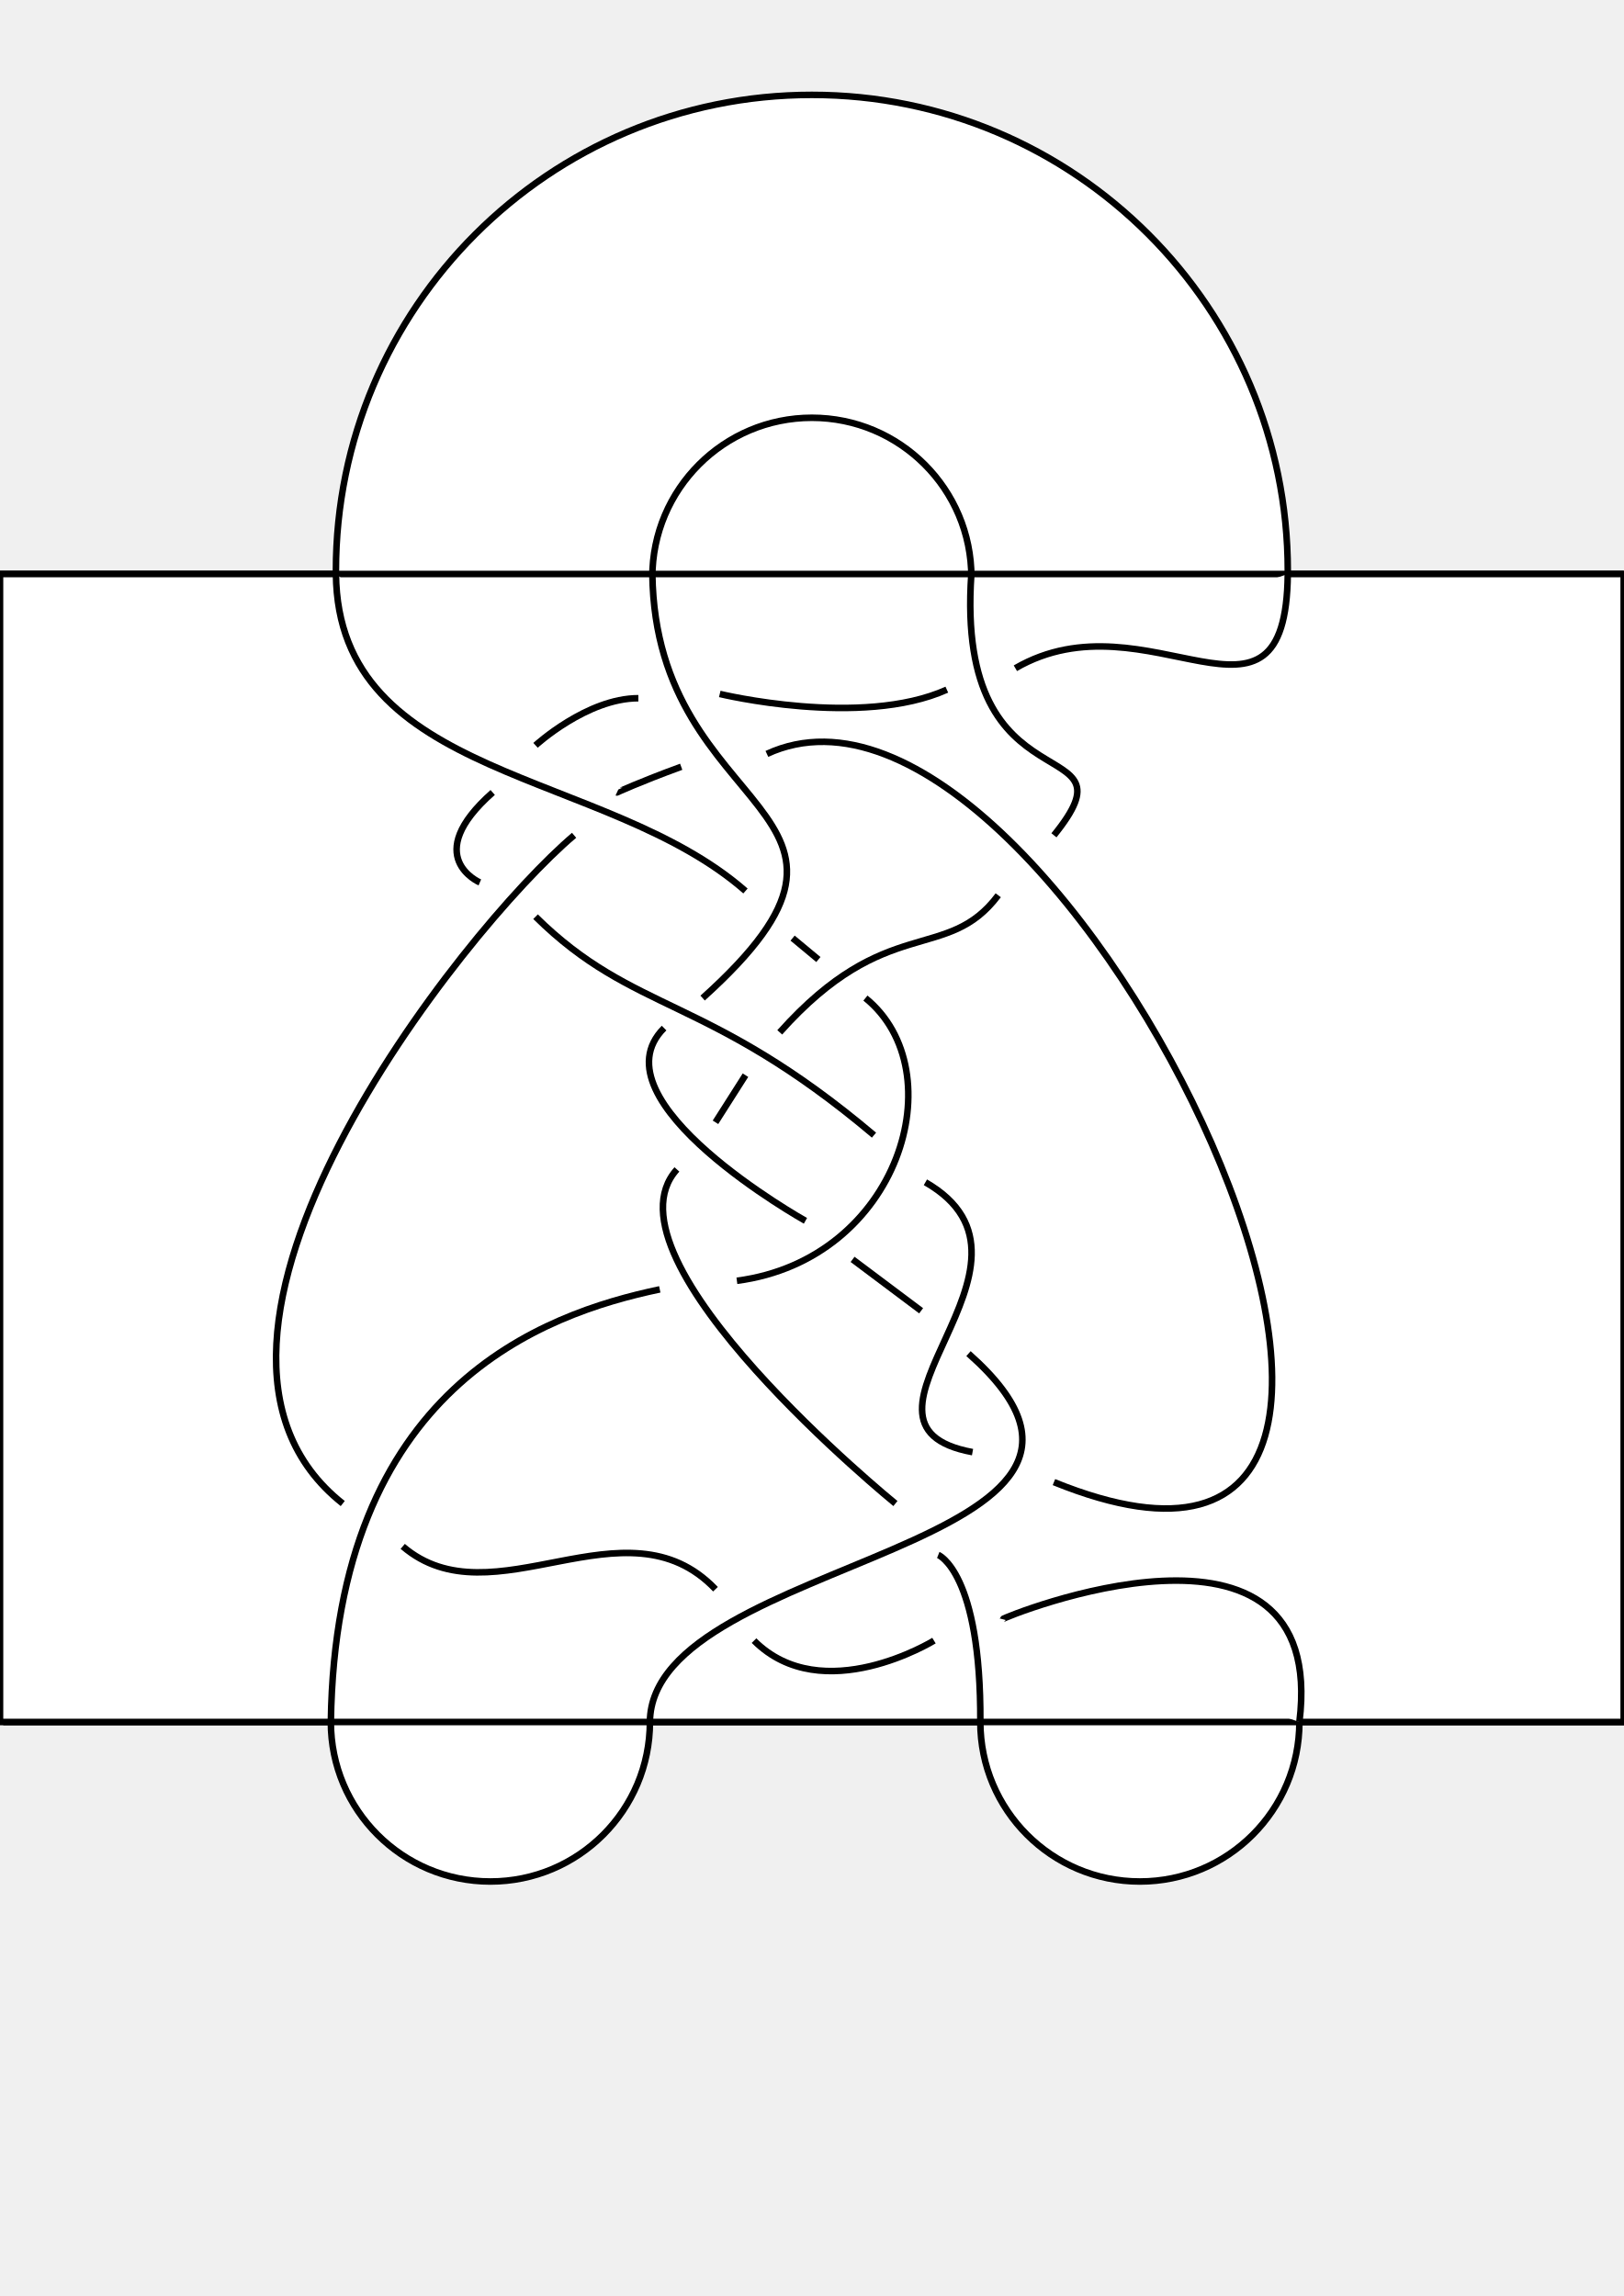
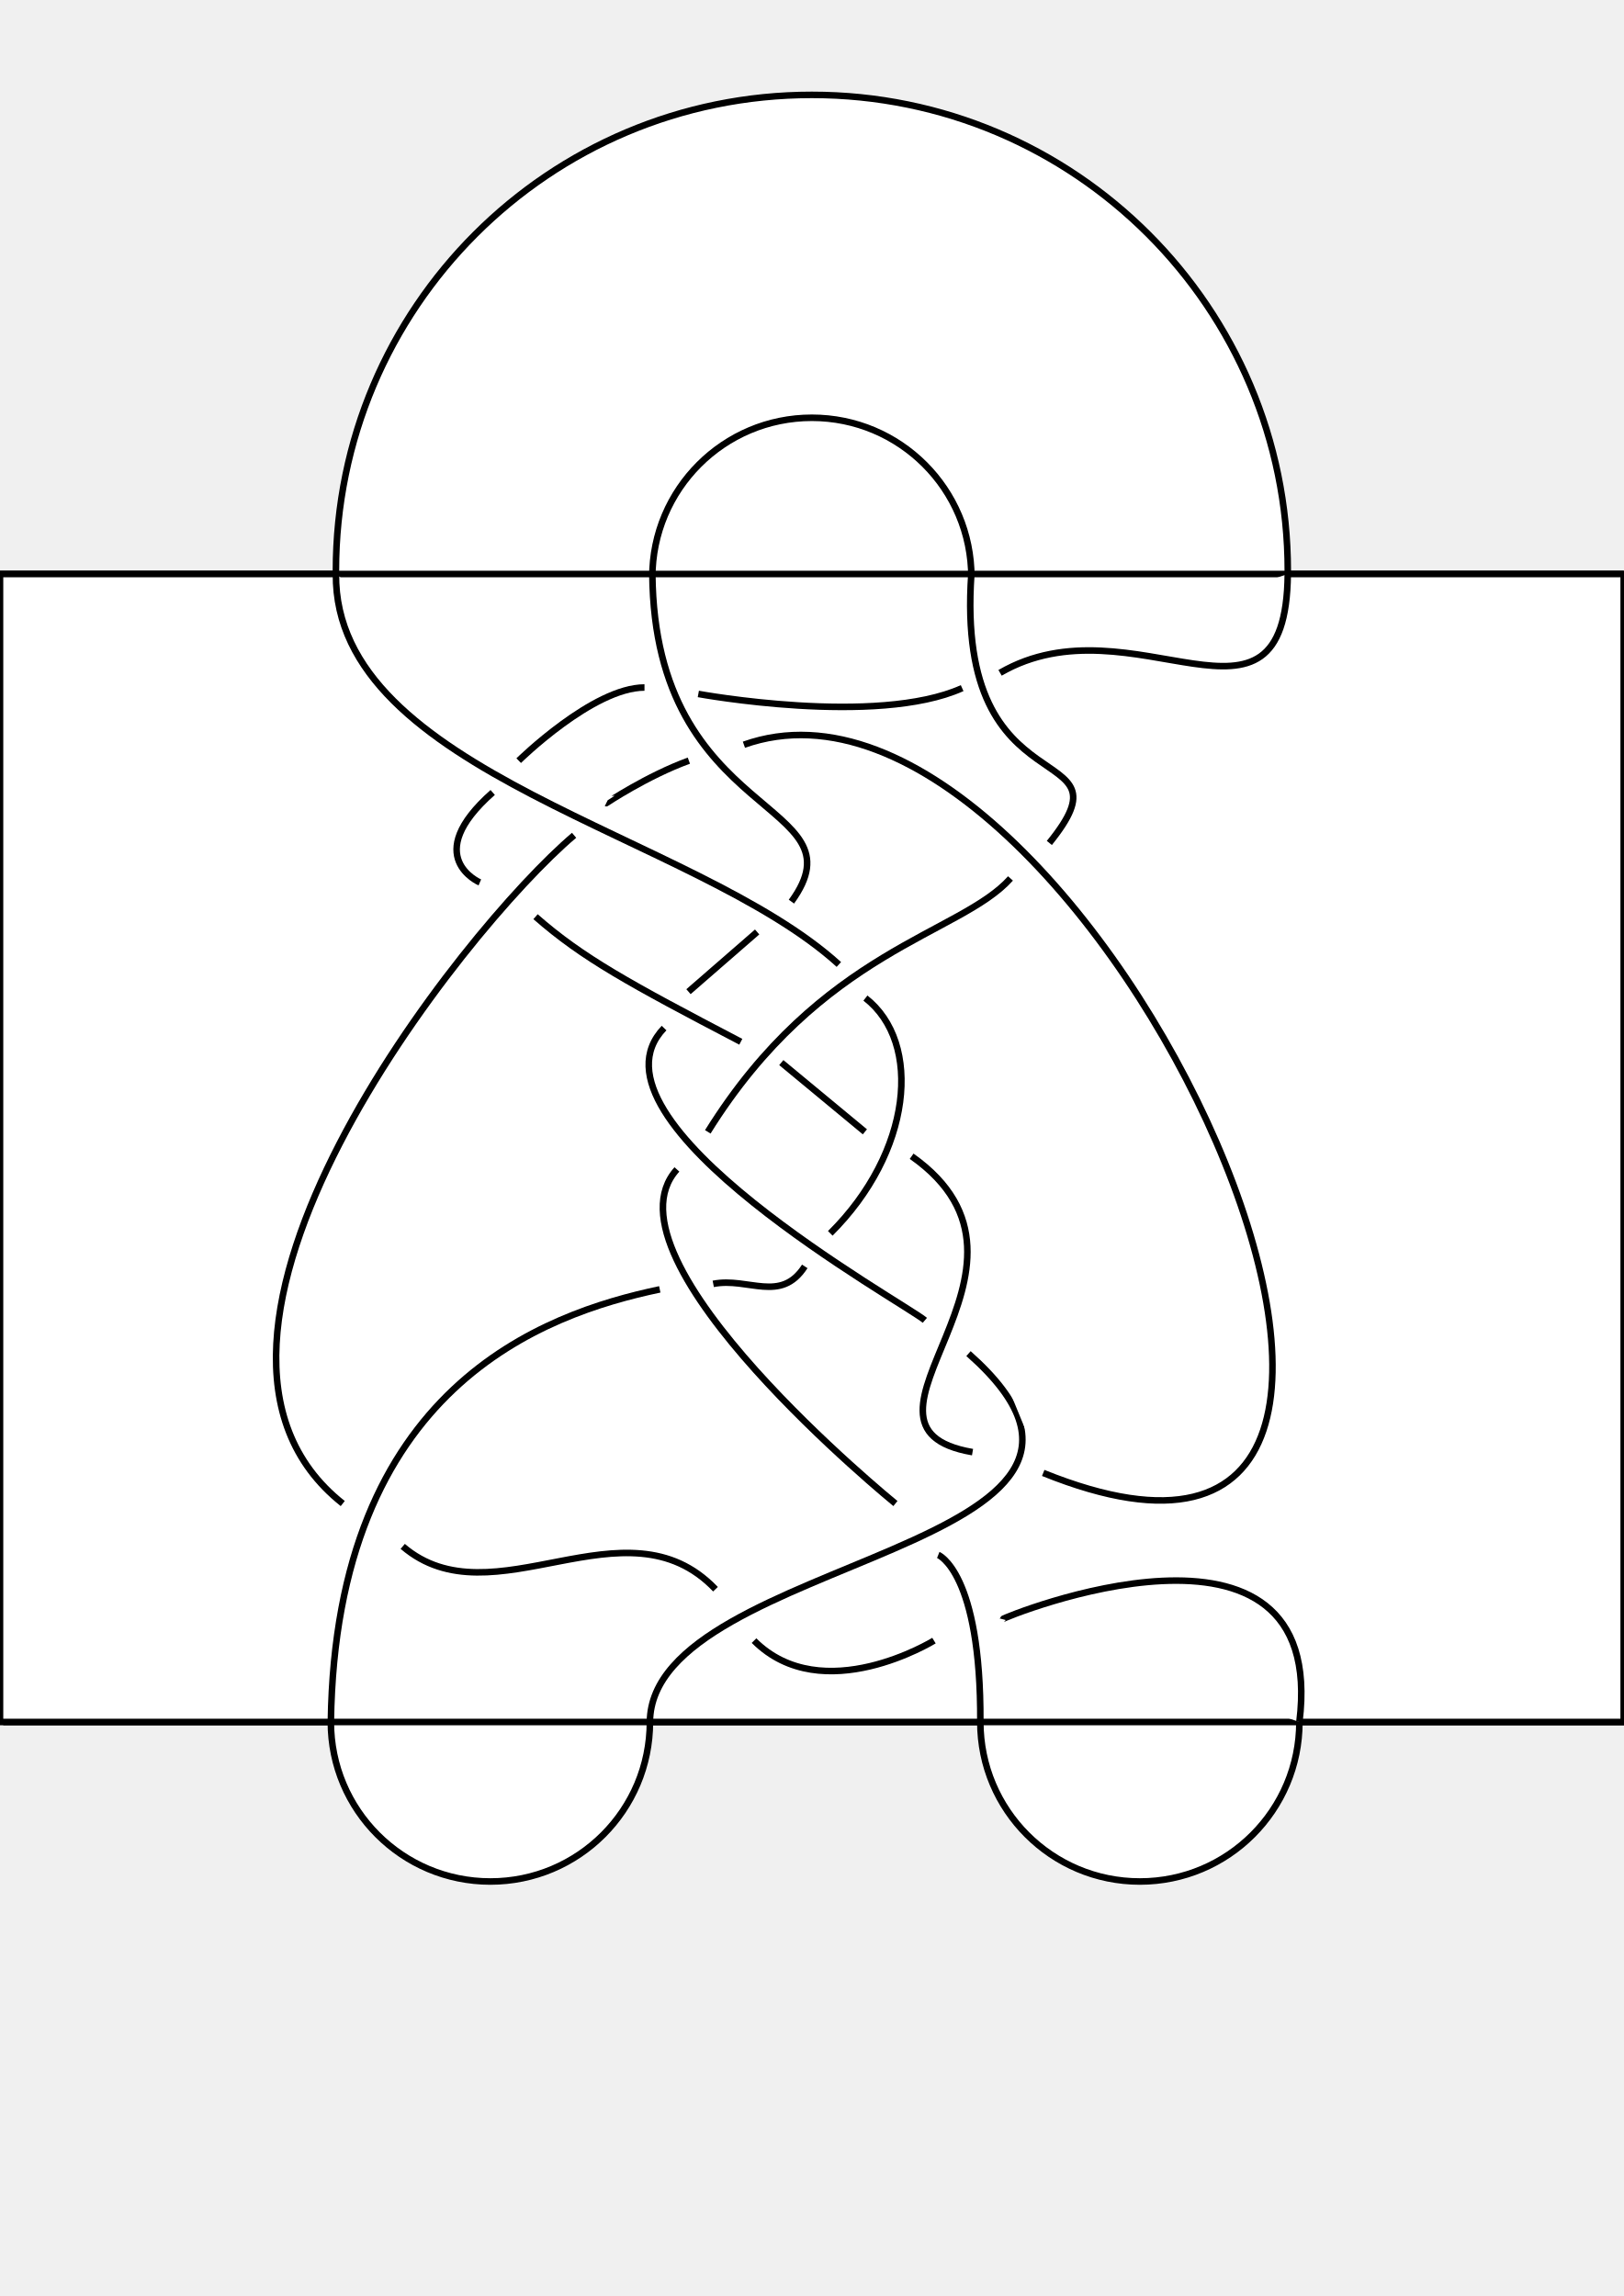
<svg xmlns="http://www.w3.org/2000/svg" width="210mm" height="297mm" viewBox="0 0 744.094 1052.362" id="svg2" version="1.1">
  <defs id="defs4" />
  <g id="layer1">
    <path style="fill:none;fill-rule:evenodd;stroke:#000000;stroke-width:3;stroke-linecap:butt;stroke-linejoin:miter;stroke-miterlimit:4;stroke-dasharray:none;stroke-opacity:1" d="m 0,263.091 148.819,0 148.819,0 148.819,0 148.819,0 148.819,0" id="path4379" />
    <path style="fill:none;fill-rule:evenodd;stroke:#000000;stroke-width:3;stroke-linecap:butt;stroke-linejoin:miter;stroke-opacity:1;stroke-miterlimit:4;stroke-dasharray:none" d="m 0,263.091 0,526.181" id="path4383" />
    <path style="fill:none;fill-rule:evenodd;stroke:#000000;stroke-width:3;stroke-linecap:butt;stroke-linejoin:miter;stroke-miterlimit:4;stroke-dasharray:none;stroke-opacity:1" d="m 744.094,789.272 0,-526.181" id="path4385" />
    <path style="fill:none;fill-rule:evenodd;stroke:#000000;stroke-width:3;stroke-linecap:butt;stroke-linejoin:miter;stroke-miterlimit:4;stroke-dasharray:none;stroke-opacity:1" d="m 1.5,789.272 148.819,0 148.819,0 148.819,0 148.819,0 148.819,0" id="path4379-3" />
    <ellipse style="opacity:1;fill:#ffffff;fill-opacity:1;stroke:#000000;stroke-width:3;stroke-linecap:butt;stroke-linejoin:miter;stroke-miterlimit:4;stroke-dasharray:none;stroke-opacity:1" id="path4479-5" cx="224.728" cy="789.272" rx="73.108" ry="73.108" />
    <ellipse style="opacity:1;fill:#ffffff;fill-opacity:1;stroke:#000000;stroke-width:3;stroke-linecap:butt;stroke-linejoin:miter;stroke-miterlimit:4;stroke-dasharray:none;stroke-opacity:1" id="path4479-1" cx="522.366" cy="789.272" rx="73.108" ry="73.108" />
    <ellipse style="opacity:1;fill:#ffffff;fill-opacity:1;stroke:#000000;stroke-width:3;stroke-linecap:butt;stroke-linejoin:miter;stroke-miterlimit:4;stroke-dasharray:none;stroke-opacity:1" id="path4479-8" cx="372.047" cy="261.591" rx="218.103" ry="218.102" />
    <ellipse style="opacity:1;fill:#ffffff;fill-opacity:1;stroke:#000000;stroke-width:3;stroke-linecap:butt;stroke-linejoin:miter;stroke-miterlimit:4;stroke-dasharray:none;stroke-opacity:1" id="path4479" cx="372.047" cy="264.591" rx="73.108" ry="73.108" />
    <rect style="opacity:1;fill:#ffffff;fill-opacity:1;stroke:#000000;stroke-width:3;stroke-linecap:butt;stroke-linejoin:miter;stroke-miterlimit:4;stroke-dasharray:none;stroke-opacity:1" id="rect4481" width="744.094" height="526.181" x="0" y="263.091" />
-     <path style="opacity:1;fill:#ffffff;fill-opacity:1;stroke:#000000;stroke-width:3;stroke-linecap:butt;stroke-linejoin:miter;stroke-miterlimit:4;stroke-dasharray:none;stroke-opacity:1" d="m 298.956,263.091 c 1.439,113.875 121.204,106.022 23.036,194.373" id="path12509" />
    <path style="opacity:1;fill:#ffffff;fill-opacity:1;stroke:#000000;stroke-width:3;stroke-linecap:butt;stroke-linejoin:miter;stroke-miterlimit:4;stroke-dasharray:none;stroke-opacity:1" d="m 449.258,789.272 c 0.352,-68.718 -19.282,-76.571 -19.282,-76.571" id="path12495" />
    <path style="opacity:1;fill:#ffffff;fill-opacity:1;stroke:#000000;stroke-width:3;stroke-linecap:butt;stroke-linejoin:miter;stroke-miterlimit:4;stroke-dasharray:none;stroke-opacity:1" d="M 595.474,789.272 C 609.038,680.49 459.649,741.335 459.427,742.151" id="path12497" />
    <path style="opacity:1;fill:#ffffff;fill-opacity:1;stroke:#000000;stroke-width:3;stroke-linecap:butt;stroke-linejoin:miter;stroke-miterlimit:4;stroke-dasharray:none;stroke-opacity:1" d="M 151.62,789.272 C 153.794,635.906 249.026,602.218 302.358,590.972" id="path12499" />
    <path style="opacity:1;fill:#ffffff;fill-opacity:1;stroke:#000000;stroke-width:3;stroke-linecap:butt;stroke-linejoin:miter;stroke-miterlimit:4;stroke-dasharray:none;stroke-opacity:1" d="M 297.837,789.272 C 298.431,712.701 545.925,710.737 443.83,620.422" id="path12501" />
    <path style="opacity:1;fill:#ffffff;fill-opacity:1;stroke:#000000;stroke-width:3;stroke-linecap:butt;stroke-linejoin:miter;stroke-miterlimit:4;stroke-dasharray:none;stroke-opacity:1" d="m 428.013,751.968 c 0,0 -51.047,31.414 -82.461,0" id="path12503" />
    <path style="opacity:1;fill:#ffffff;fill-opacity:1;stroke:#000000;stroke-width:3;stroke-linecap:butt;stroke-linejoin:miter;stroke-miterlimit:4;stroke-dasharray:none;stroke-opacity:1" d="M 327.882,728.407 C 286.651,685.213 225.787,744.114 184.556,708.774" id="path12505" />
-     <path style="opacity:1;fill:#ffffff;fill-opacity:1;stroke:#000000;stroke-width:3;stroke-linecap:butt;stroke-linejoin:miter;stroke-miterlimit:4;stroke-dasharray:none;stroke-opacity:1" d="m 153.954,263.091 c 0.968,95.062 123.484,89.038 187.671,145.289" id="path12507" />
    <path style="opacity:1;fill:#ffffff;fill-opacity:1;stroke:#000000;stroke-width:3;stroke-linecap:butt;stroke-linejoin:miter;stroke-miterlimit:4;stroke-dasharray:none;stroke-opacity:1" d="M 157.069,689.14 C 62.828,614.532 212.043,426.05 263.091,382.856" id="path12511" />
-     <path style="opacity:1;fill:#ffffff;fill-opacity:1;stroke:#000000;stroke-width:3;stroke-linecap:butt;stroke-linejoin:miter;stroke-miterlimit:4;stroke-dasharray:none;stroke-opacity:1" d="m 282.724,363.222 c 0.024,0.012 10.167,-4.734 29.45,-11.78" id="path12513" />
-     <path style="opacity:1;fill:#ffffff;fill-opacity:1;stroke:#000000;stroke-width:3;stroke-linecap:butt;stroke-linejoin:miter;stroke-miterlimit:4;stroke-dasharray:none;stroke-opacity:1" d="m 245.42,341.625 c 0,0 23.56,-21.597 47.121,-21.597" id="path12515" />
    <path style="opacity:1;fill:#ffffff;fill-opacity:1;stroke:#000000;stroke-width:3;stroke-linecap:butt;stroke-linejoin:miter;stroke-miterlimit:4;stroke-dasharray:none;stroke-opacity:1" d="m 225.787,363.222 c -33.377,29.45 -5.89,41.231 -5.89,41.231" id="path12517" />
-     <path style="opacity:1;fill:#ffffff;fill-opacity:1;stroke:#000000;stroke-width:3;stroke-linecap:butt;stroke-linejoin:miter;stroke-miterlimit:4;stroke-dasharray:none;stroke-opacity:1" d="M 351.442,345.552 C 486.917,282.865 715.868,773.776 482.987,679.323" id="path12519" />
-     <path style="opacity:1;fill:#ffffff;fill-opacity:1;stroke:#000000;stroke-width:3;stroke-linecap:butt;stroke-linejoin:miter;stroke-miterlimit:4;stroke-dasharray:none;stroke-opacity:1" d="m 445.139,263.091 c -7.705,111.137 77.924,70.219 37.848,119.765" id="path12521" />
-     <path style="opacity:1;fill:#ffffff;fill-opacity:1;stroke:#000000;stroke-width:3;stroke-linecap:butt;stroke-linejoin:miter;stroke-miterlimit:4;stroke-dasharray:none;stroke-opacity:1" d="m 329.845,318.065 c 0,0 64.791,15.707 104.058,-1.963" id="path12523" />
-     <path style="opacity:1;fill:#ffffff;fill-opacity:1;stroke:#000000;stroke-width:3;stroke-linecap:butt;stroke-linejoin:miter;stroke-miterlimit:4;stroke-dasharray:none;stroke-opacity:1" d="m 465.317,306.285 c 60.864,-35.341 124.001,41.231 124.828,-43.194" id="path12525" />
-     <path style="opacity:1;fill:#ffffff;fill-opacity:1;stroke:#000000;stroke-width:3;stroke-linecap:butt;stroke-linejoin:miter;stroke-miterlimit:4;stroke-dasharray:none;stroke-opacity:1" d="m 457.463,410.343 c -23.56,31.414 -51.047,7.853 -100.131,62.828" id="path12527" />
-     <path style="opacity:1;fill:#ffffff;fill-opacity:1;stroke:#000000;stroke-width:3;stroke-linecap:butt;stroke-linejoin:miter;stroke-miterlimit:4;stroke-dasharray:none;stroke-opacity:1" d="m 363.222,429.976 11.817,9.817" id="path12529" />
+     <path style="opacity:1;fill:#ffffff;fill-opacity:1;stroke:#000000;stroke-width:3;stroke-linecap:butt;stroke-linejoin:miter;stroke-miterlimit:4;stroke-dasharray:none;stroke-opacity:1" d="M 340.918,341.342 C 497.473,285.682 715.735,771.159 478.076,675.114" id="path12519" />
+     <path style="opacity:1;fill:#ffffff;fill-opacity:1;stroke:#000000;stroke-width:3;stroke-linecap:butt;stroke-linejoin:miter;stroke-miterlimit:4;stroke-dasharray:none;stroke-opacity:1" d="m 445.139,263.091 c -7.705,111.137 75.819,73.727 35.744,123.273" id="path12521" />
+     <path style="opacity:1;fill:#ffffff;fill-opacity:1;stroke:#000000;stroke-width:3;stroke-linecap:butt;stroke-linejoin:miter;stroke-miterlimit:4;stroke-dasharray:none;stroke-opacity:1" d="m 458.301,308.389 c 60.864,-35.341 131.017,39.126 131.844,-45.299" id="path12525" />
    <path style="opacity:1;fill:#ffffff;fill-opacity:1;stroke:#000000;stroke-width:3;stroke-linecap:butt;stroke-linejoin:miter;stroke-miterlimit:4;stroke-dasharray:none;stroke-opacity:1" d="m 310.211,535.998 c -37.304,41.231 100.131,153.142 100.131,153.142" id="path12533" />
-     <path style="opacity:1;fill:#ffffff;fill-opacity:1;stroke:#000000;stroke-width:3;stroke-linecap:butt;stroke-linejoin:miter;stroke-miterlimit:4;stroke-dasharray:none;stroke-opacity:1" d="m 337.698,587.045 c 74.608,-9.817 100.131,-96.205 58.901,-129.582" id="path12535" />
-     <path style="opacity:1;fill:#ffffff;fill-opacity:1;stroke:#000000;stroke-width:3;stroke-linecap:butt;stroke-linejoin:miter;stroke-miterlimit:4;stroke-dasharray:none;stroke-opacity:1" d="m 245.42,420.16 c 45.319,44.733 78.704,35.629 155.106,100.131" id="path12531" />
-     <path style="opacity:1;fill:#ffffff;fill-opacity:1;stroke:#000000;stroke-width:3;stroke-linecap:butt;stroke-linejoin:miter;stroke-miterlimit:4;stroke-dasharray:none;stroke-opacity:1" d="m 304.321,471.207 c -33.377,33.377 64.791,88.351 64.791,88.351" id="path12537" />
-     <path style="opacity:1;fill:#ffffff;fill-opacity:1;stroke:#000000;stroke-width:3;stroke-linecap:butt;stroke-linejoin:miter;stroke-miterlimit:4;stroke-dasharray:none;stroke-opacity:1" d="m 327.882,514.401 13.744,-21.597" id="path12539" />
-     <path style="opacity:1;fill:#ffffff;fill-opacity:1;stroke:#000000;stroke-width:3;stroke-linecap:butt;stroke-linejoin:miter;stroke-miterlimit:4;stroke-dasharray:none;stroke-opacity:1" d="m 424.086,541.888 c 64.951,37.288 -46.855,111.037 21.597,123.692" id="path12541" />
-     <path style="opacity:1;fill:#ffffff;fill-opacity:1;stroke:#000000;stroke-width:3;stroke-linecap:butt;stroke-linejoin:miter;stroke-miterlimit:4;stroke-dasharray:none;stroke-opacity:1" d="m 390.709,577.229 31.414,23.56" id="path12543" />
+     <path style="opacity:1;fill:#ffffff;fill-opacity:1;stroke:#000000;stroke-width:3;stroke-linecap:butt;stroke-linejoin:miter;stroke-miterlimit:4;stroke-dasharray:none;stroke-opacity:1" d="m 245.42,420.16 c 21.601,18.944 42.834,30.543 94.067,57.334" id="path12531" />
+     <path style="opacity:1;fill:#ffffff;fill-opacity:1;stroke:#000000;stroke-width:3;stroke-linecap:butt;stroke-linejoin:miter;stroke-miterlimit:4;stroke-dasharray:none;stroke-opacity:1" d="m 417.772,529.961 c 72.7,51.237 -39.999,123.939 27.911,135.619" id="path12541" />
+     <path style="opacity:1;fill:#ffffff;fill-opacity:1;stroke:#000000;stroke-width:3;stroke-linecap:butt;stroke-linejoin:miter;stroke-miterlimit:4;stroke-dasharray:none;stroke-opacity:1" d="m 326.864,588.454 c 16.082,-3.143 30.926,9.059 41.938,-8.011" id="path12543" />
+     <path style="opacity:1;fill:#ffffff;fill-opacity:1;stroke:#000000;stroke-width:3;stroke-linecap:butt;stroke-linejoin:miter;stroke-miterlimit:4;stroke-dasharray:none;stroke-opacity:1" d="M 304.321,471.207 C 263.34,513.906 414.645,597.293 423.836,605.162" id="path12537" />
+     <path style="opacity:1;fill:#ffffff;fill-opacity:1;stroke:#000000;stroke-width:3;stroke-linecap:butt;stroke-linejoin:miter;stroke-miterlimit:4;stroke-dasharray:none;stroke-opacity:1" d="m 463.076,402.625 c -22.989,25.705 -86.785,32.674 -138.719,116.149" id="path12527" />
+     <path style="opacity:1;fill:#ffffff;fill-opacity:1;stroke:#000000;stroke-width:3;stroke-linecap:butt;stroke-linejoin:miter;stroke-miterlimit:4;stroke-dasharray:none;stroke-opacity:1" d="m 315.514,454.532 31.461,-27.368" id="path12529" />
+     <path style="opacity:1;fill:#ffffff;fill-opacity:1;stroke:#000000;stroke-width:3;stroke-linecap:butt;stroke-linejoin:miter;stroke-miterlimit:4;stroke-dasharray:none;stroke-opacity:1" d="m 380.495,565.296 c 37.385,-37.104 42.42,-87.312 16.104,-107.833" id="path12535" />
+     <path style="opacity:1;fill:#ffffff;fill-opacity:1;stroke:#000000;stroke-width:3;stroke-linecap:butt;stroke-linejoin:miter;stroke-miterlimit:4;stroke-dasharray:none;stroke-opacity:1" d="m 358.05,487.039 38.299,31.724" id="path12539" />
+     <path style="opacity:1;fill:#ffffff;fill-opacity:1;stroke:#000000;stroke-width:3;stroke-linecap:butt;stroke-linejoin:miter;stroke-miterlimit:4;stroke-dasharray:none;stroke-opacity:1" d="m 298.956,263.091 c 0.922,114.21 97.651,103.494 63.728,150.173" id="path12509" />
+     <path style="opacity:1;fill:#ffffff;fill-opacity:1;stroke:#000000;stroke-width:3;stroke-linecap:butt;stroke-linejoin:miter;stroke-miterlimit:4;stroke-dasharray:none;stroke-opacity:1" d="m 320.023,318.065 c 0,0 81.629,15.005 120.896,-2.665" id="path12523" />
+     <path style="opacity:1;fill:#ffffff;fill-opacity:1;stroke:#000000;stroke-width:3;stroke-linecap:butt;stroke-linejoin:miter;stroke-miterlimit:4;stroke-dasharray:none;stroke-opacity:1" d="m 153.954,263.091 c -0.807,91.512 164.316,118.786 230.469,178.965" id="path12507" />
+     <path style="opacity:1;fill:#ffffff;fill-opacity:1;stroke:#000000;stroke-width:3;stroke-linecap:butt;stroke-linejoin:miter;stroke-miterlimit:4;stroke-dasharray:none;stroke-opacity:1" d="m 237.703,348.641 c 0,0 34.084,-33.524 57.645,-33.524" id="path12515" />
+     <path style="opacity:1;fill:#ffffff;fill-opacity:1;stroke:#000000;stroke-width:3;stroke-linecap:butt;stroke-linejoin:miter;stroke-miterlimit:4;stroke-dasharray:none;stroke-opacity:1" d="m 277.813,368.133 c 0.024,0.012 18.586,-12.451 37.87,-19.498" id="path12513" />
  </g>
</svg>
